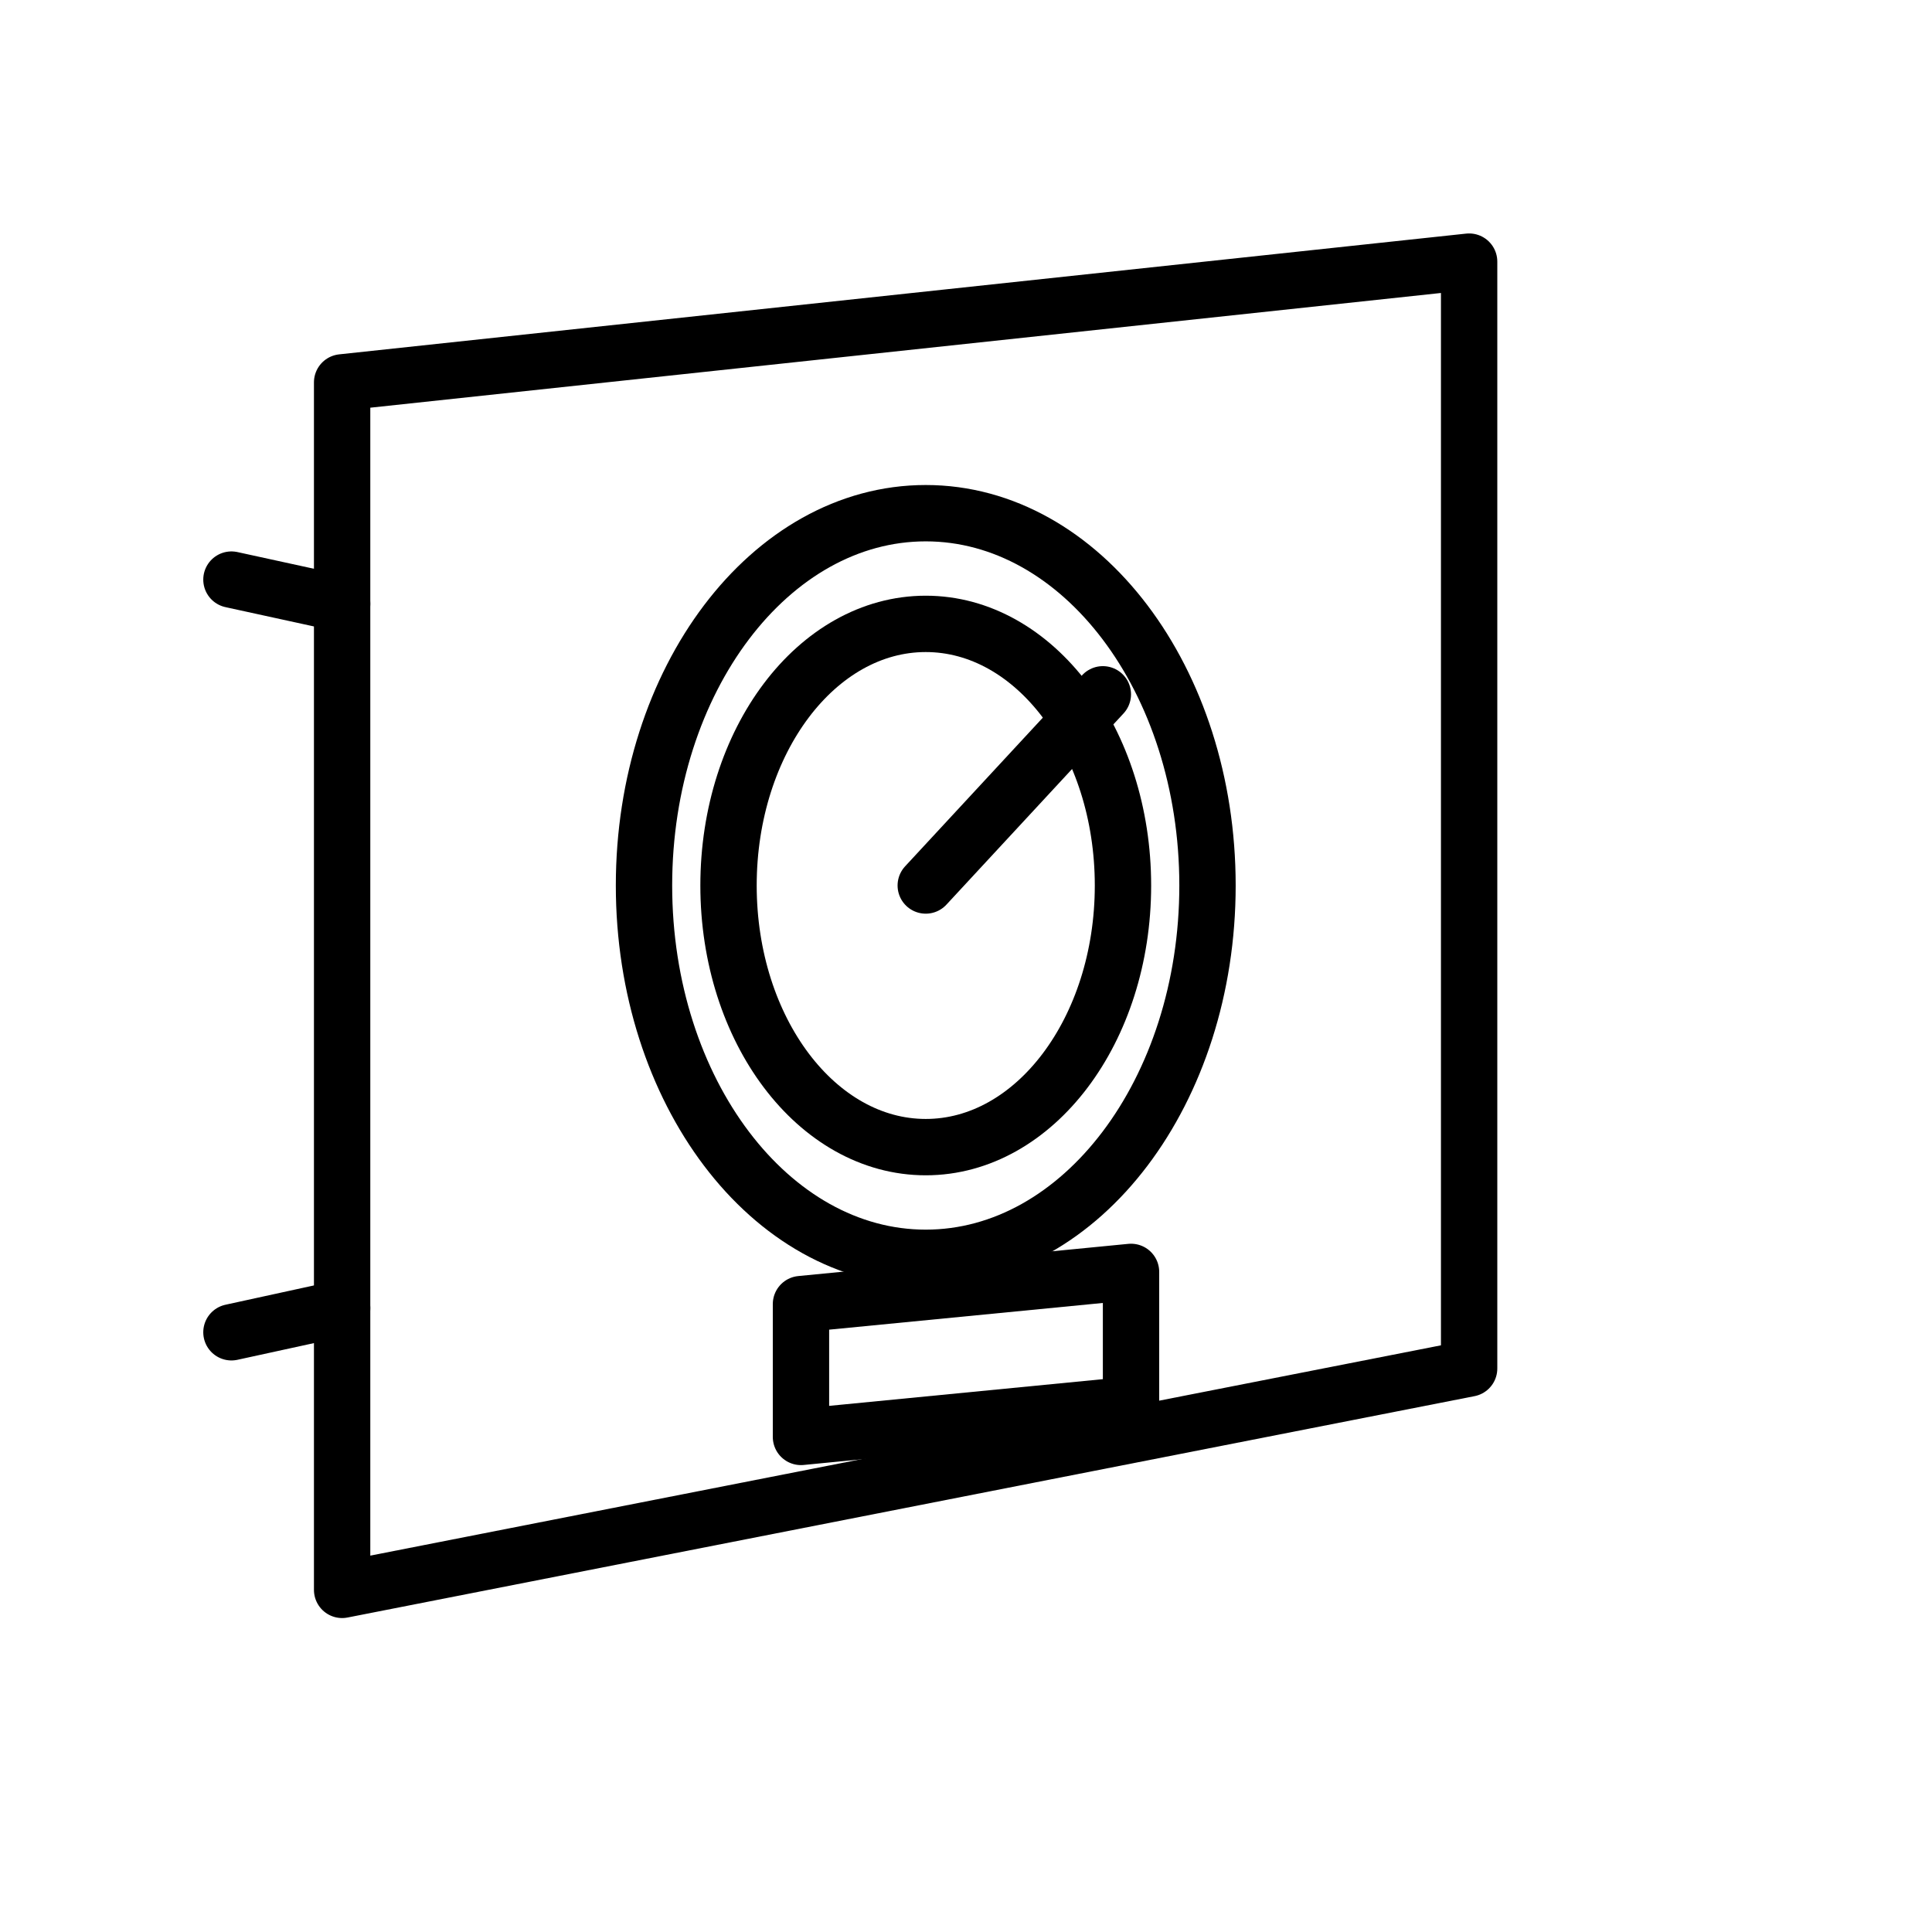
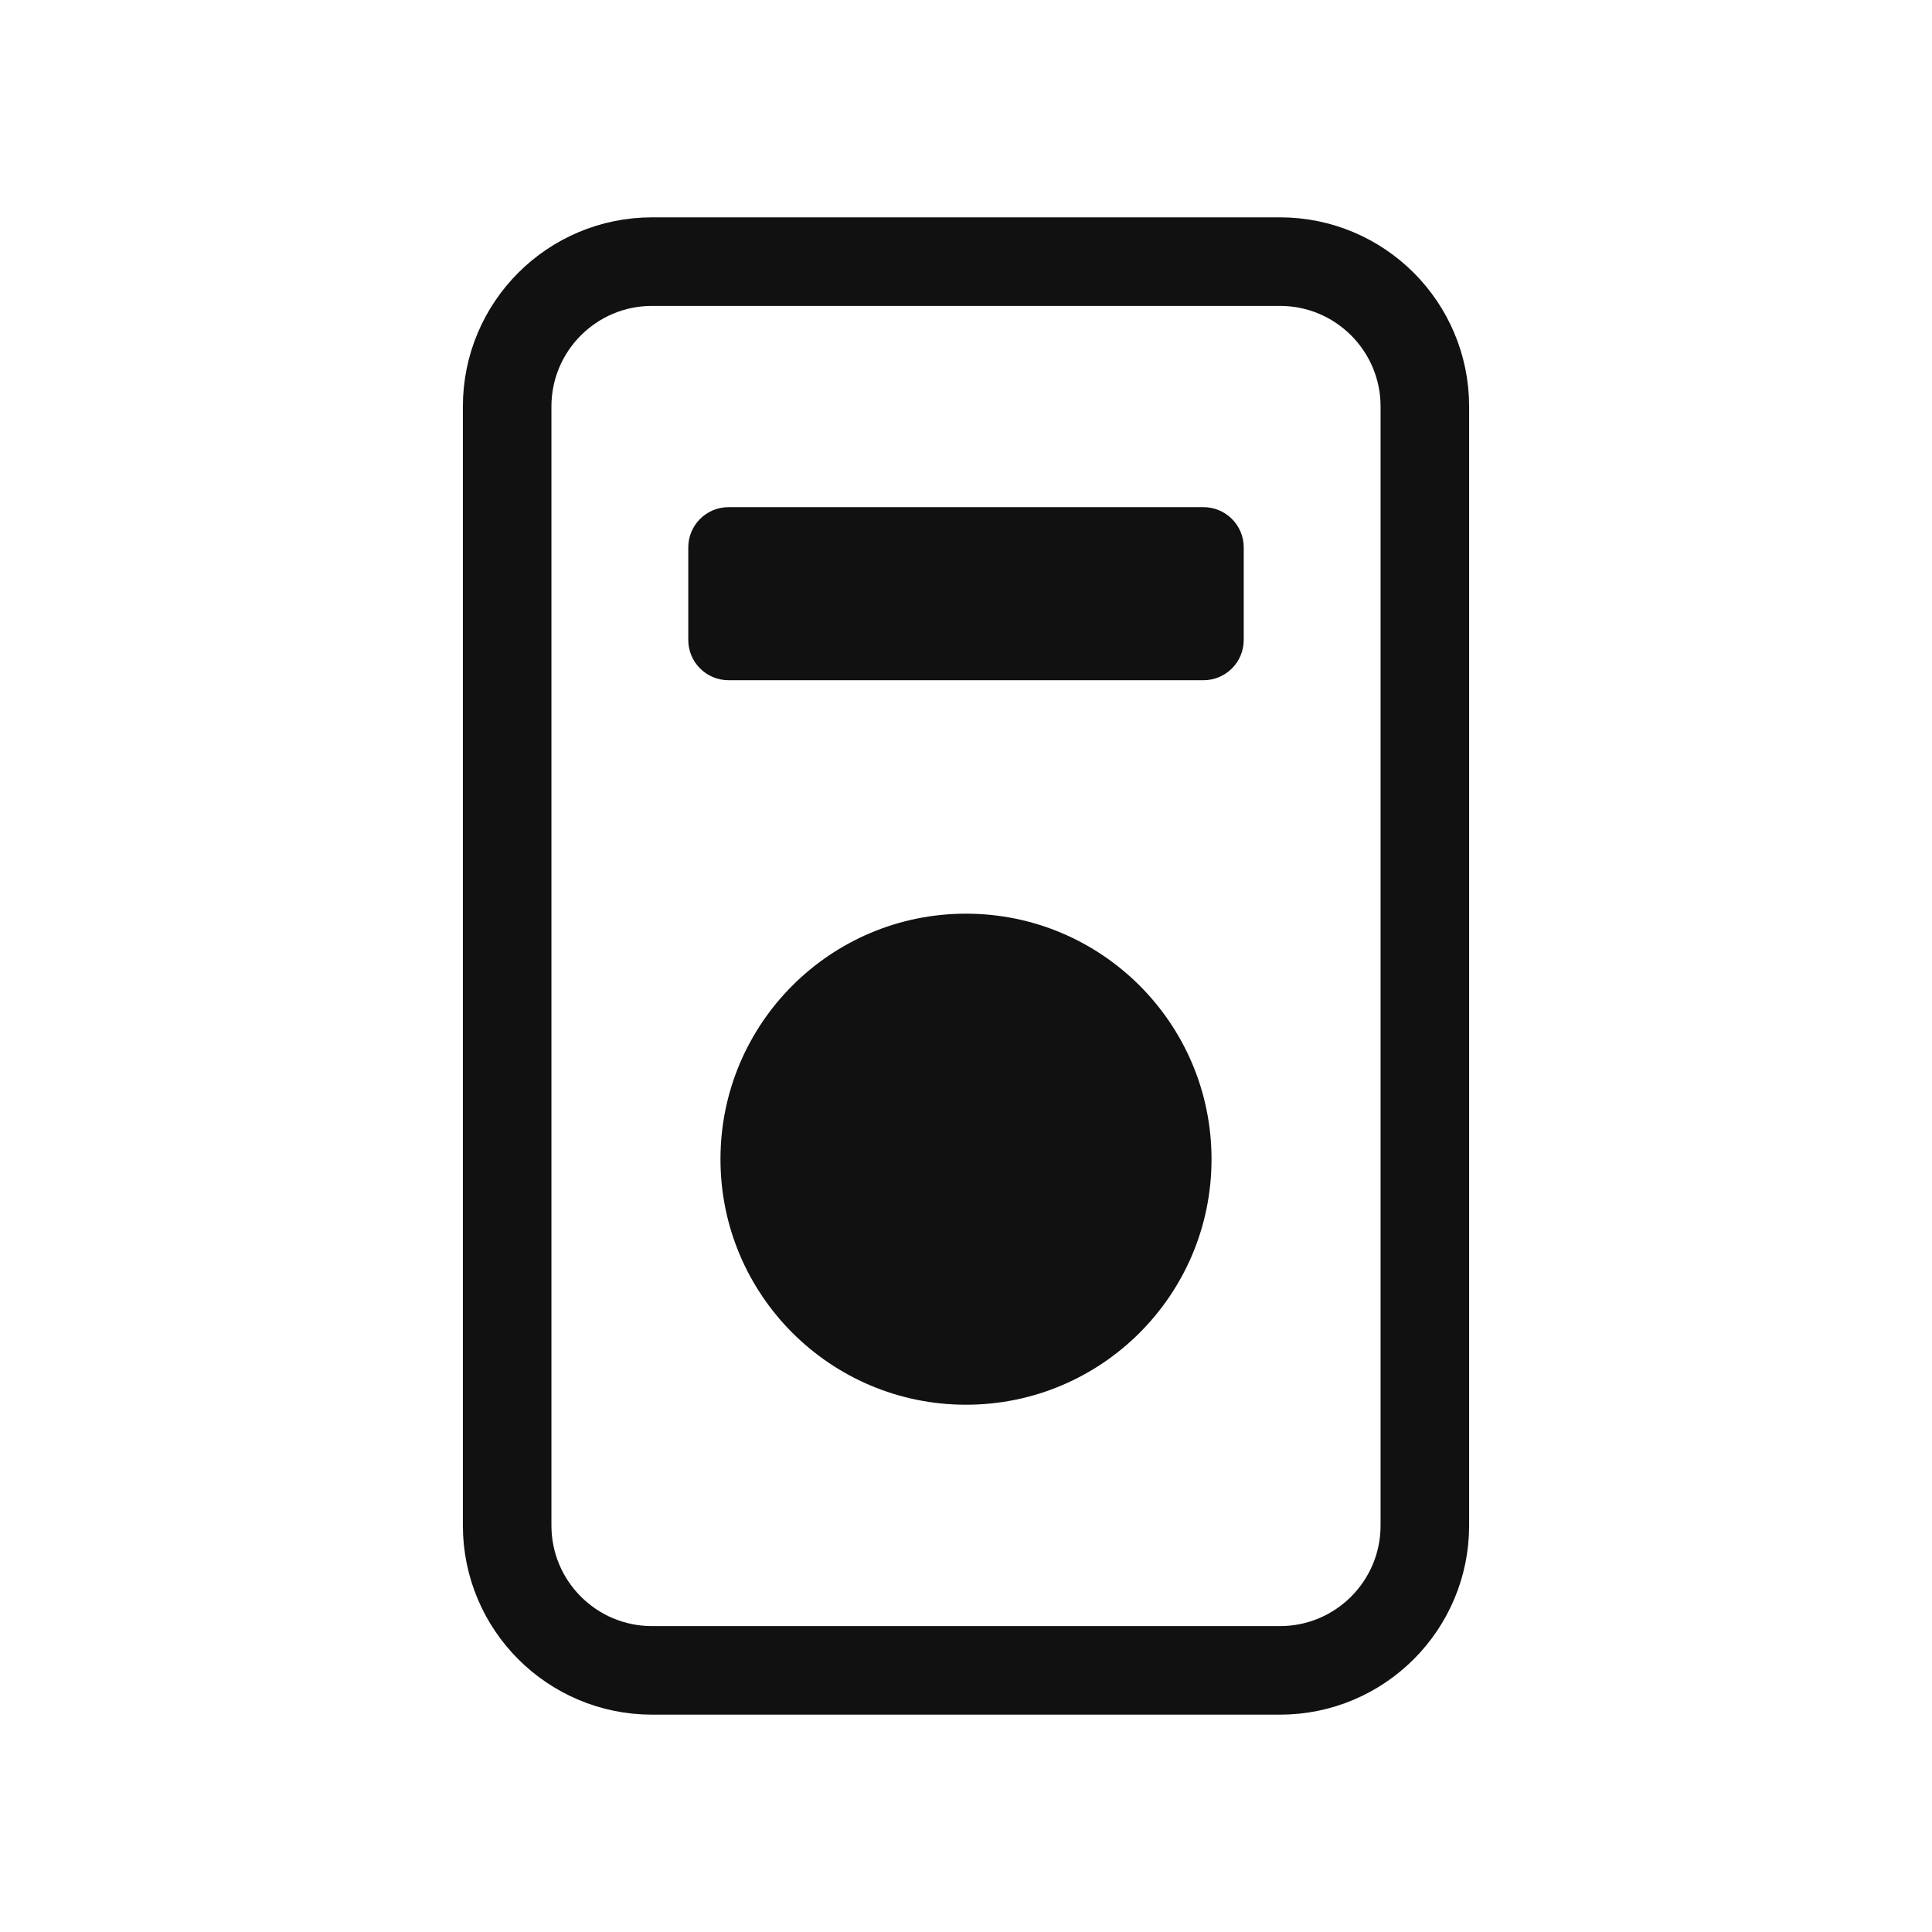
<svg xmlns="http://www.w3.org/2000/svg" viewBox="0 0 960 960">
-   <g fill="none" stroke="#000000" stroke-width="28" stroke-linecap="round" stroke-linejoin="round">
-     <line x1="170" y1="300" x2="115" y2="288" />
-     <line x1="170" y1="650" x2="115" y2="662" />
-     <path d="M170 190 L730 130 L730 680 L170 790 Z" />
-     <ellipse cx="460" cy="440" rx="140" ry="185" />
-     <ellipse cx="460" cy="440" rx="98" ry="130" />
-     <line x1="460" y1="440" x2="548" y2="345" />
-     <circle cx="460" cy="440" r="13" fill="#000000" stroke="none" />
-     <path d="M398 648 L562 632 L562 698 L398 714 Z" />
+   <rect x="252" y="130" width="456" height="700" rx="72" fill="none" stroke="#111" stroke-width="44" />
+   <g fill="#111">
+     <rect x="342" y="252" width="276" height="86" rx="20" />
+     <circle cx="480" cy="576" r="122" />
  </g>
</svg>
